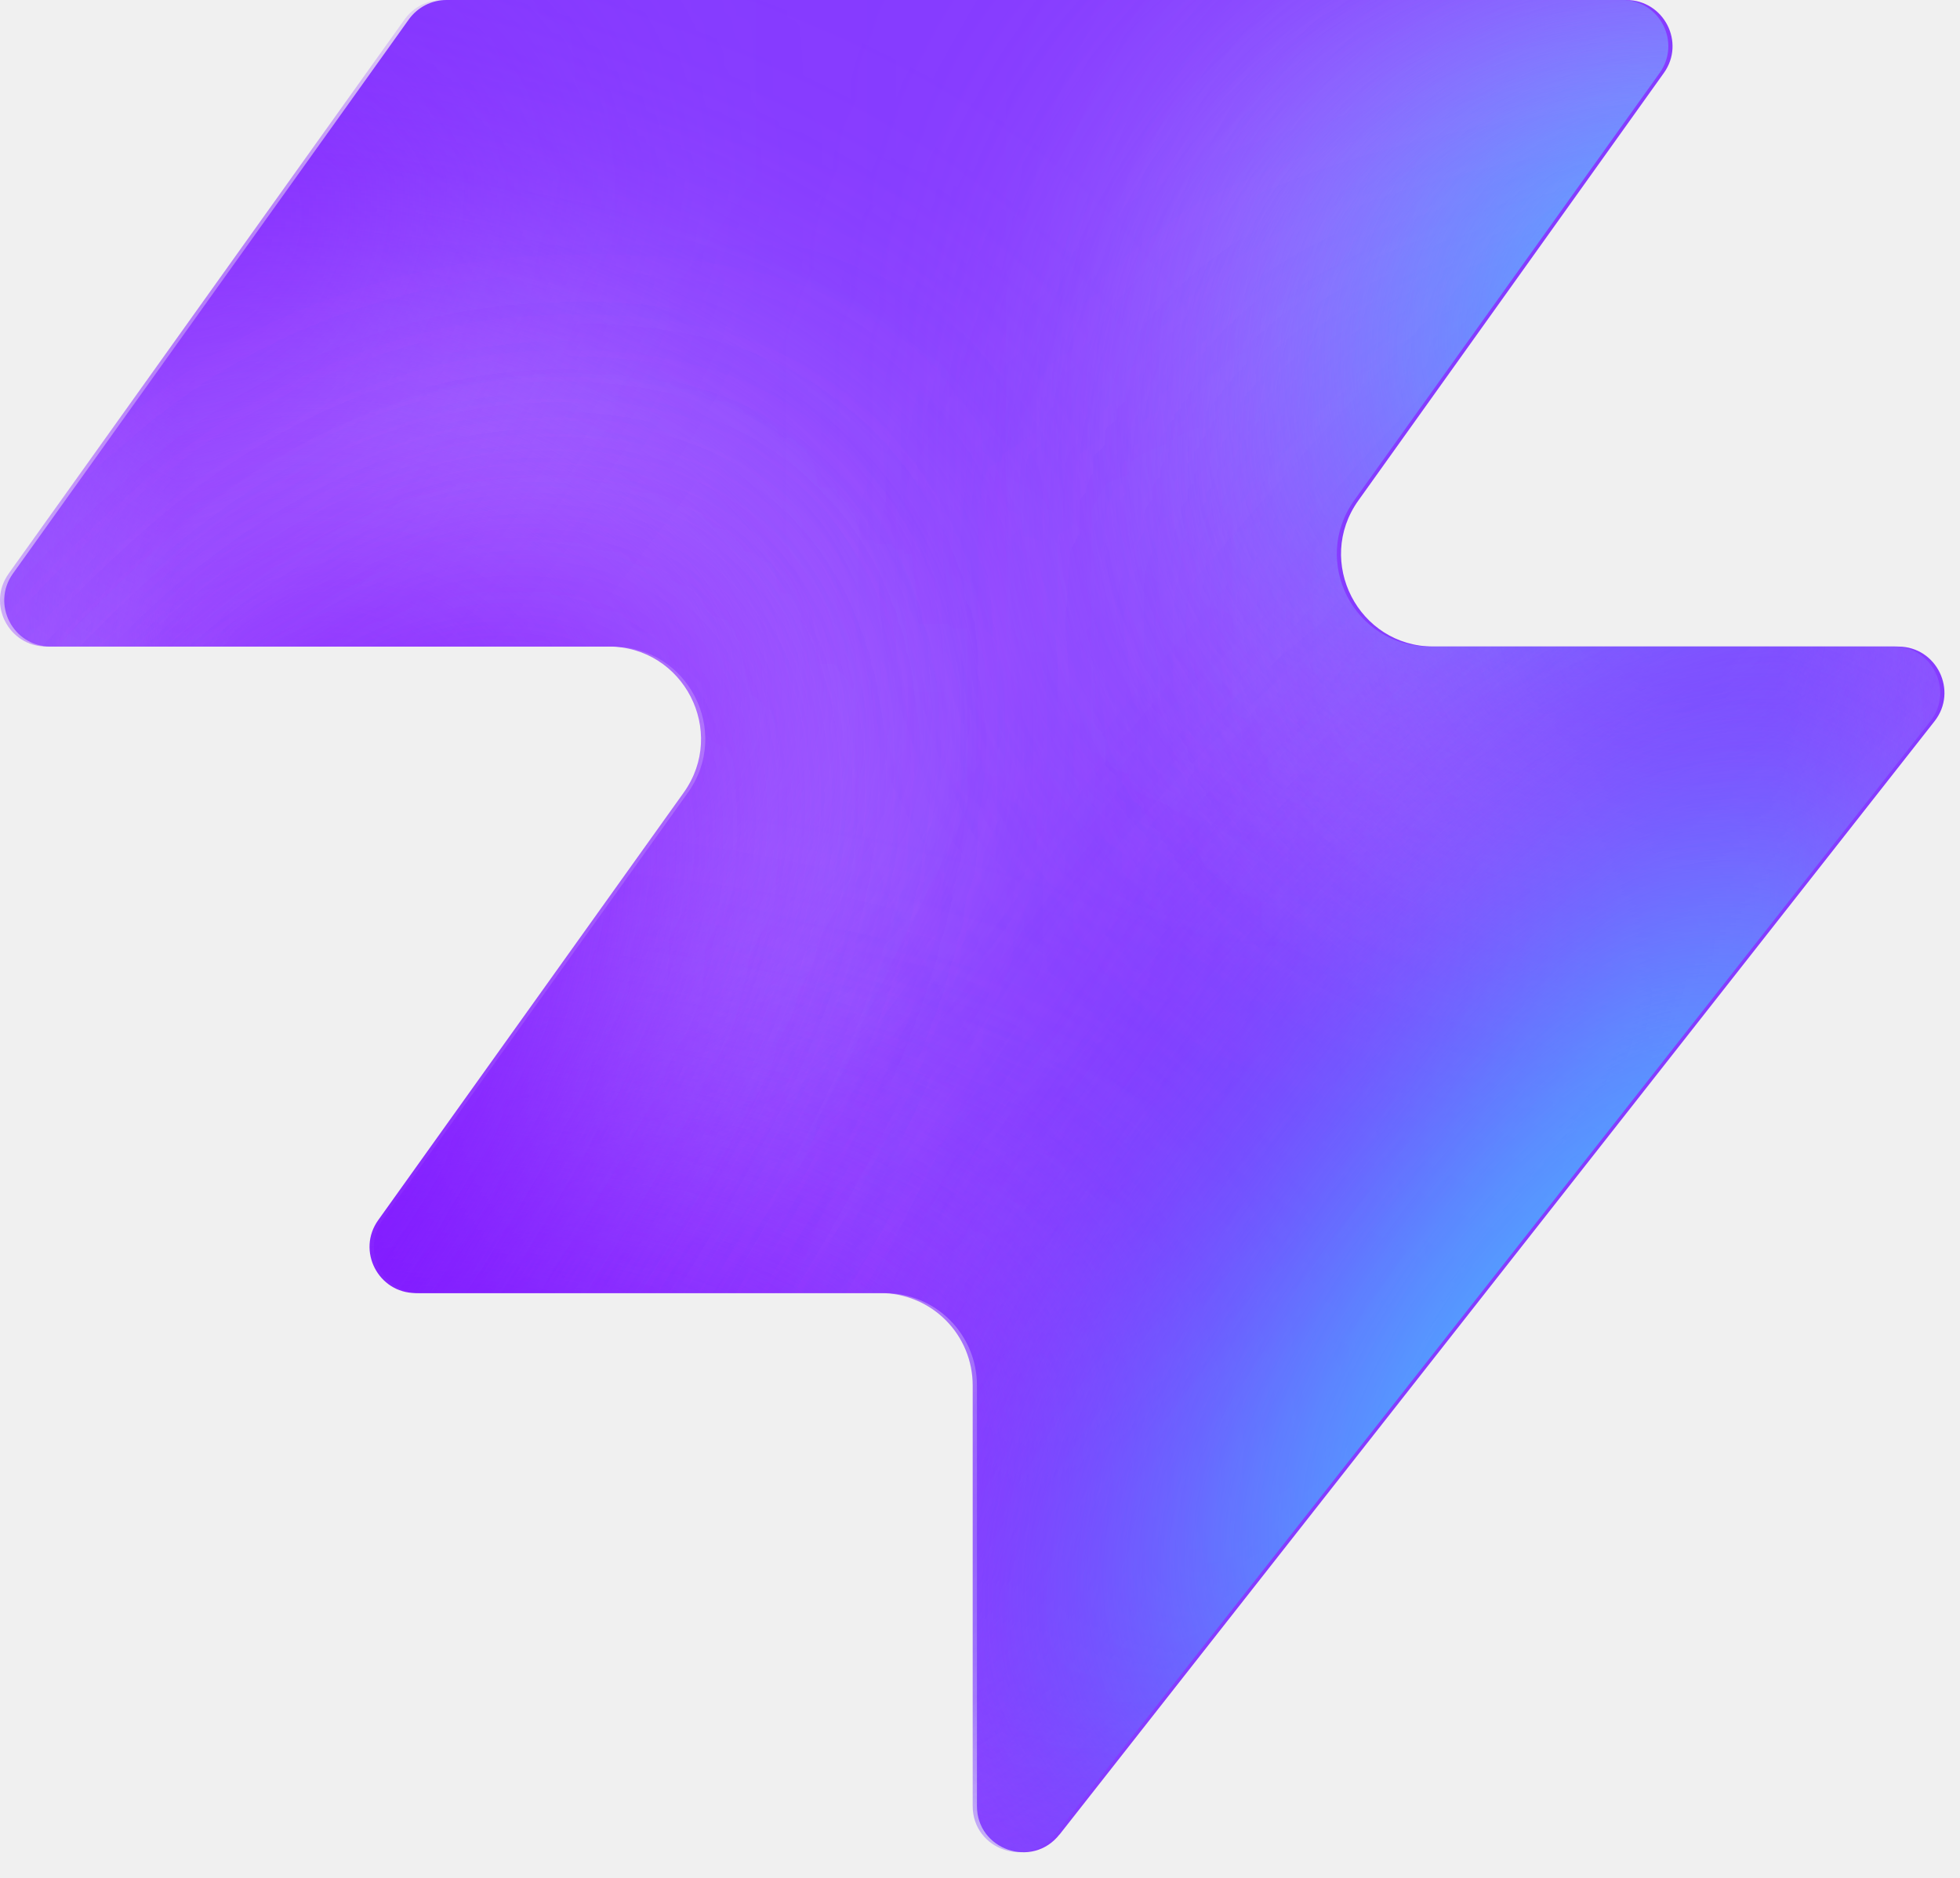
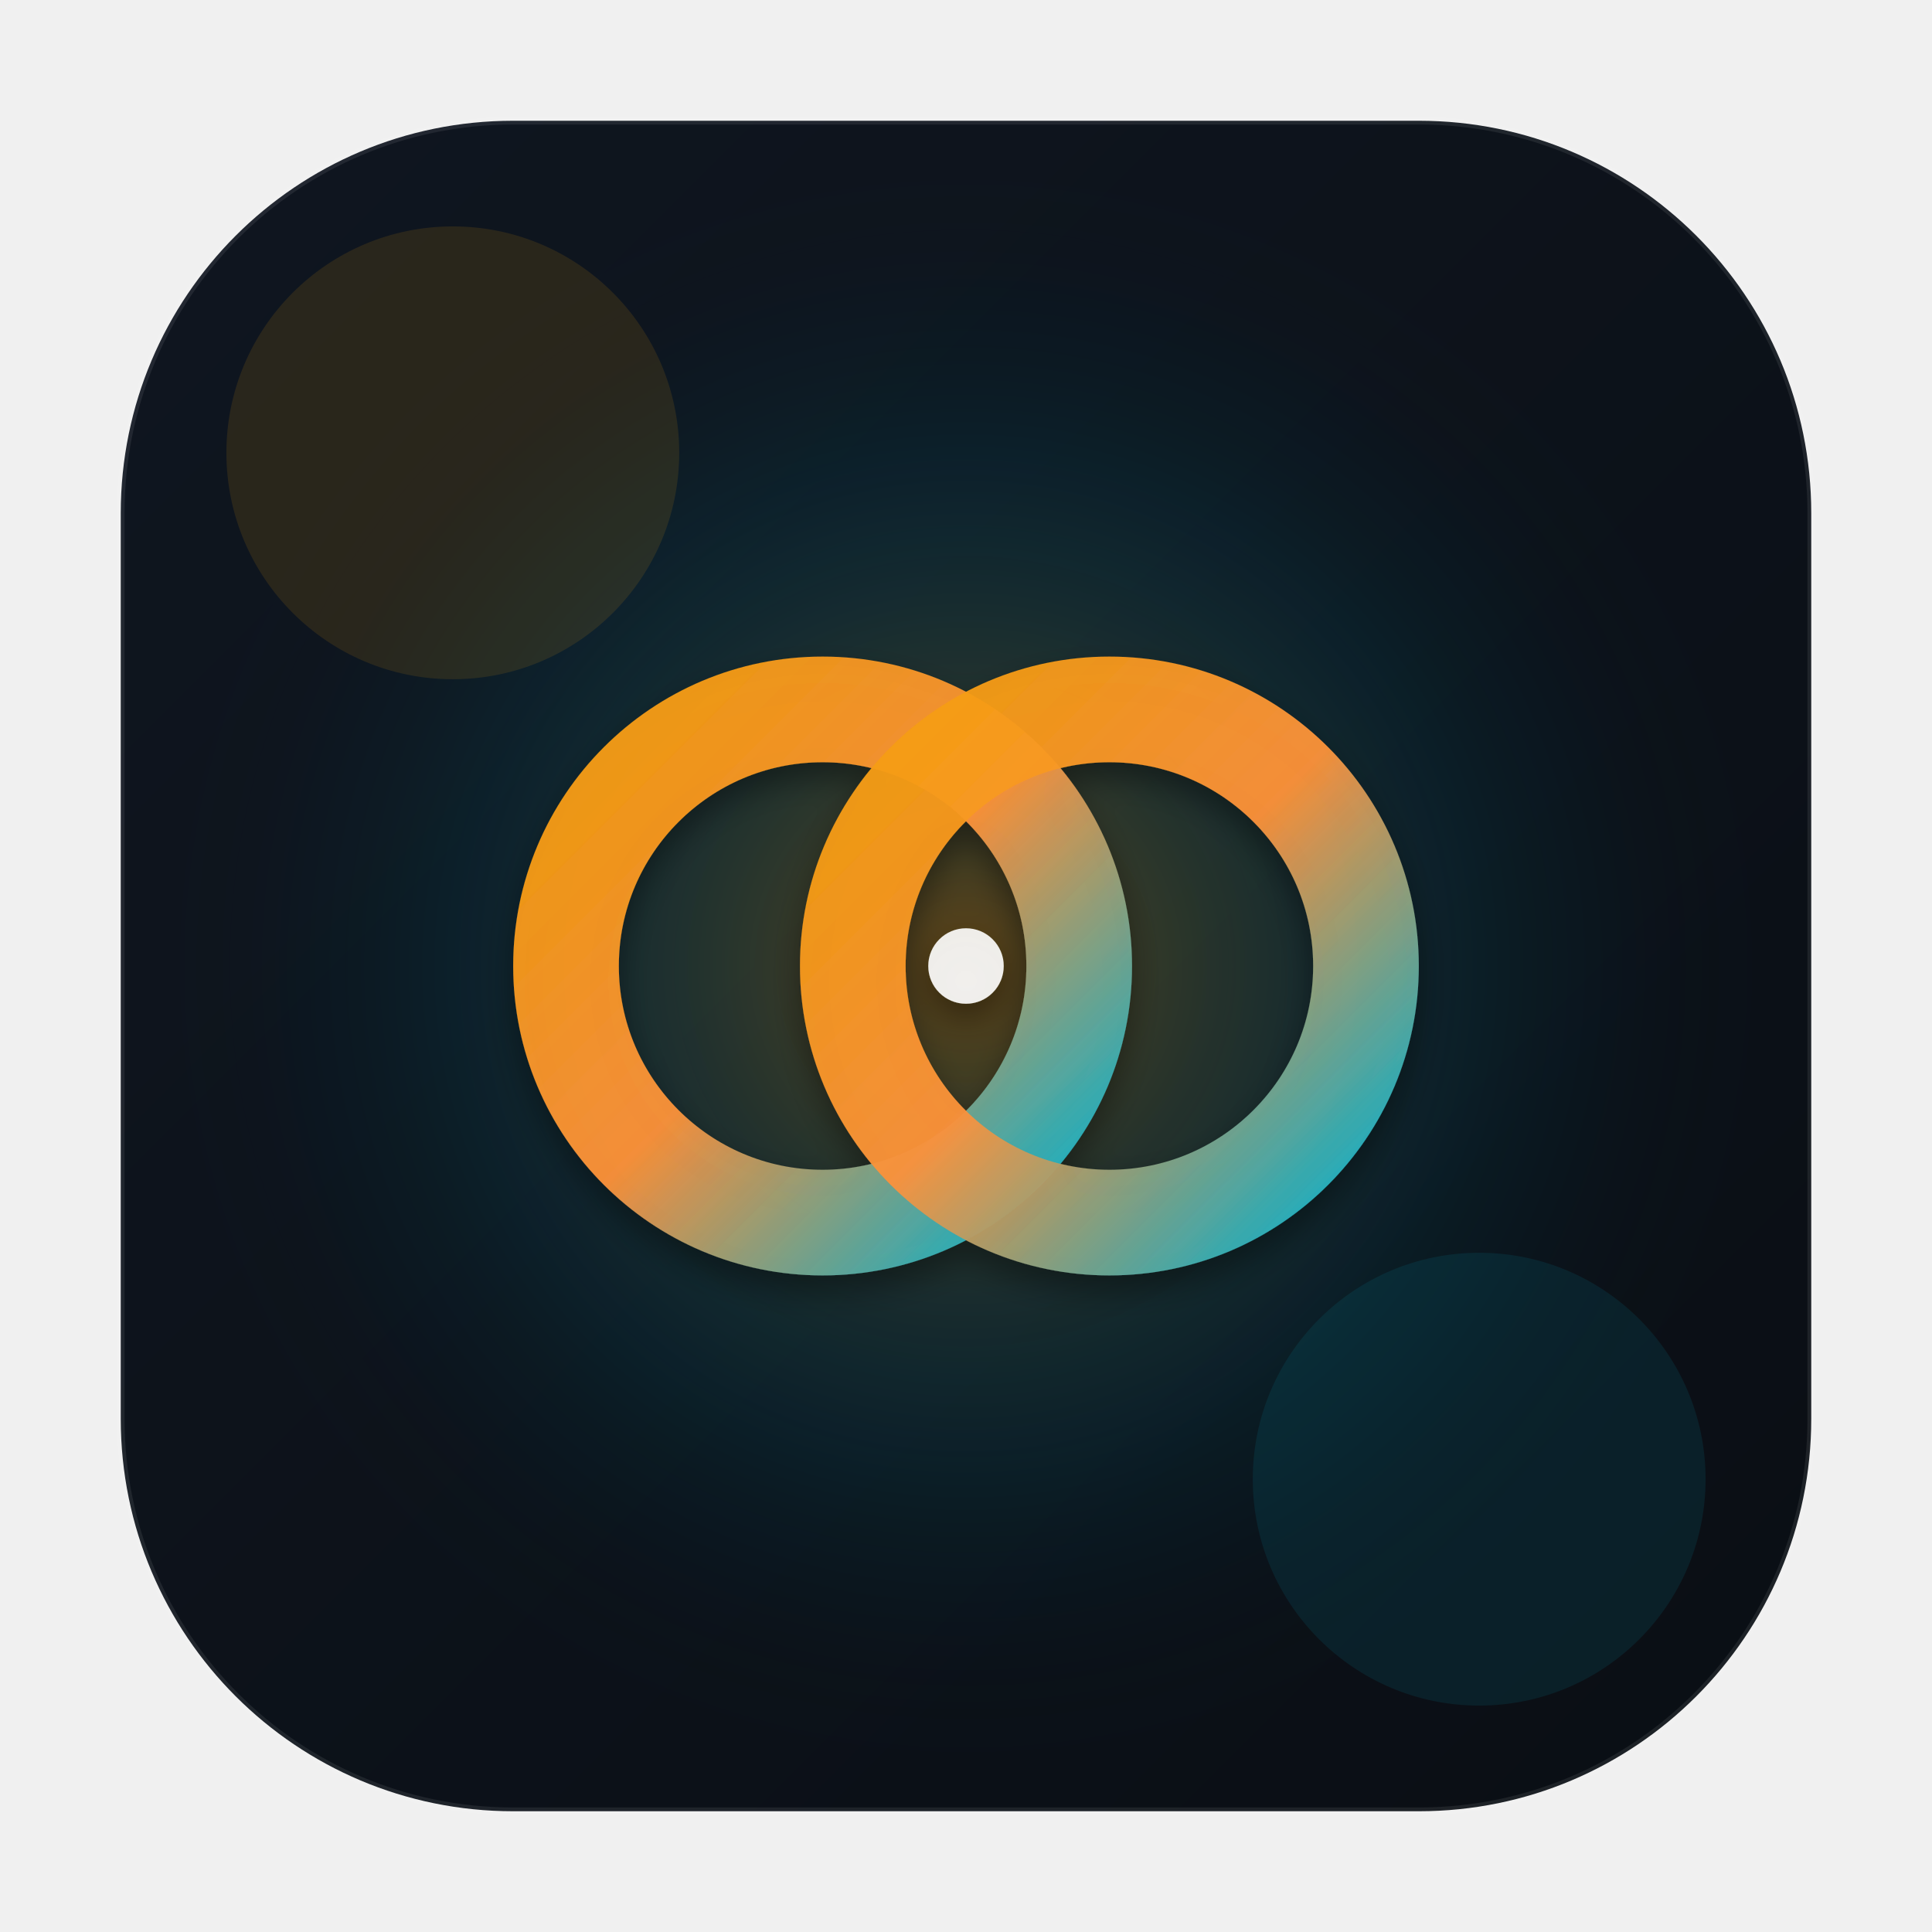
- <svg xmlns="http://www.w3.org/2000/svg" width="48" height="46" fill="none" viewBox="0 0 48 46">
-   <path fill="#863bff" d="M25.946 44.938c-.664.845-2.021.375-2.021-.698V33.937a2.26 2.26 0 0 0-2.262-2.262H10.287c-.92 0-1.456-1.04-.92-1.788l7.48-10.471c1.07-1.497 0-3.578-1.842-3.578H1.237c-.92 0-1.456-1.04-.92-1.788L10.013.474c.214-.297.556-.474.92-.474h28.894c.92 0 1.456 1.04.92 1.788l-7.48 10.471c-1.07 1.498 0 3.579 1.842 3.579h11.377c.943 0 1.473 1.088.89 1.83L25.947 44.94z" style="fill:#863bff;fill:color(display-p3 .525 .23 1);fill-opacity:1" />
-   <mask id="a" width="48" height="46" x="0" y="0" maskUnits="userSpaceOnUse" style="mask-type:alpha">
-     <path fill="#000" d="M25.842 44.938c-.664.844-2.021.375-2.021-.698V33.937a2.26 2.26 0 0 0-2.262-2.262H10.183c-.92 0-1.456-1.04-.92-1.788l7.48-10.471c1.07-1.498 0-3.579-1.842-3.579H1.133c-.92 0-1.456-1.04-.92-1.787L9.91.473c.214-.297.556-.474.92-.474h28.894c.92 0 1.456 1.04.92 1.788l-7.48 10.471c-1.07 1.498 0 3.578 1.842 3.578h11.377c.943 0 1.473 1.088.89 1.832L25.843 44.94z" style="fill:#000;fill-opacity:1" />
-   </mask>
-   <g mask="url(#a)">
-     <g filter="url(#b)">
-       <ellipse cx="5.508" cy="14.704" fill="#ede6ff" rx="5.508" ry="14.704" style="fill:#ede6ff;fill:color(display-p3 .927 .903 1);fill-opacity:1" transform="matrix(.00324 1 1 -.00324 -4.47 31.516)" />
-     </g>
-     <g filter="url(#c)">
-       <ellipse cx="10.399" cy="29.851" fill="#ede6ff" rx="10.399" ry="29.851" style="fill:#ede6ff;fill:color(display-p3 .927 .903 1);fill-opacity:1" transform="matrix(.00324 1 1 -.00324 -39.328 7.883)" />
-     </g>
-     <g filter="url(#d)">
-       <ellipse cx="5.508" cy="30.487" fill="#7e14ff" rx="5.508" ry="30.487" style="fill:#7e14ff;fill:color(display-p3 .492 .077 1);fill-opacity:1" transform="rotate(89.814 -25.913 -14.639)scale(1 -1)" />
-     </g>
-     <g filter="url(#e)">
-       <ellipse cx="5.508" cy="30.599" fill="#7e14ff" rx="5.508" ry="30.599" style="fill:#7e14ff;fill:color(display-p3 .492 .077 1);fill-opacity:1" transform="rotate(89.814 -32.644 -3.334)scale(1 -1)" />
-     </g>
-     <g filter="url(#f)">
-       <ellipse cx="5.508" cy="30.599" fill="#7e14ff" rx="5.508" ry="30.599" style="fill:#7e14ff;fill:color(display-p3 .492 .077 1);fill-opacity:1" transform="matrix(.00324 1 1 -.00324 -34.34 30.47)" />
-     </g>
-     <g filter="url(#g)">
-       <ellipse cx="14.072" cy="22.078" fill="#ede6ff" rx="14.072" ry="22.078" style="fill:#ede6ff;fill:color(display-p3 .927 .903 1);fill-opacity:1" transform="rotate(93.35 24.506 48.493)scale(-1 1)" />
-     </g>
-     <g filter="url(#h)">
-       <ellipse cx="3.47" cy="21.501" fill="#7e14ff" rx="3.47" ry="21.501" style="fill:#7e14ff;fill:color(display-p3 .492 .077 1);fill-opacity:1" transform="rotate(89.009 28.708 47.59)scale(-1 1)" />
-     </g>
-     <g filter="url(#i)">
-       <ellipse cx="3.47" cy="21.501" fill="#7e14ff" rx="3.47" ry="21.501" style="fill:#7e14ff;fill:color(display-p3 .492 .077 1);fill-opacity:1" transform="rotate(89.009 28.708 47.59)scale(-1 1)" />
-     </g>
-     <g filter="url(#j)">
-       <ellipse cx=".387" cy="8.972" fill="#7e14ff" rx="4.407" ry="29.108" style="fill:#7e14ff;fill:color(display-p3 .492 .077 1);fill-opacity:1" transform="rotate(39.51 .387 8.972)" />
-     </g>
-     <g filter="url(#k)">
-       <ellipse cx="47.523" cy="-6.092" fill="#7e14ff" rx="4.407" ry="29.108" style="fill:#7e14ff;fill:color(display-p3 .492 .077 1);fill-opacity:1" transform="rotate(37.892 47.523 -6.092)" />
-     </g>
-     <g filter="url(#l)">
-       <ellipse cx="41.412" cy="6.333" fill="#47bfff" rx="5.971" ry="9.665" style="fill:#47bfff;fill:color(display-p3 .28 .748 1);fill-opacity:1" transform="rotate(37.892 41.412 6.333)" />
-     </g>
-     <g filter="url(#m)">
-       <ellipse cx="-1.879" cy="38.332" fill="#7e14ff" rx="4.407" ry="29.108" style="fill:#7e14ff;fill:color(display-p3 .492 .077 1);fill-opacity:1" transform="rotate(37.892 -1.88 38.332)" />
-     </g>
-     <g filter="url(#n)">
-       <ellipse cx="-1.879" cy="38.332" fill="#7e14ff" rx="4.407" ry="29.108" style="fill:#7e14ff;fill:color(display-p3 .492 .077 1);fill-opacity:1" transform="rotate(37.892 -1.88 38.332)" />
-     </g>
-     <g filter="url(#o)">
-       <ellipse cx="35.651" cy="29.907" fill="#7e14ff" rx="4.407" ry="29.108" style="fill:#7e14ff;fill:color(display-p3 .492 .077 1);fill-opacity:1" transform="rotate(37.892 35.651 29.907)" />
-     </g>
-     <g filter="url(#p)">
-       <ellipse cx="38.418" cy="32.4" fill="#47bfff" rx="5.971" ry="15.297" style="fill:#47bfff;fill:color(display-p3 .28 .748 1);fill-opacity:1" transform="rotate(37.892 38.418 32.4)" />
-     </g>
-   </g>
+ <svg xmlns="http://www.w3.org/2000/svg" viewBox="0 0 512 512" width="512" height="512">
  <defs>
-     <filter id="b" width="60.045" height="41.654" x="-19.77" y="16.149" color-interpolation-filters="sRGB" filterUnits="userSpaceOnUse">
-       <feFlood flood-opacity="0" result="BackgroundImageFix" />
-       <feBlend in="SourceGraphic" in2="BackgroundImageFix" result="shape" />
-       <feGaussianBlur result="effect1_foregroundBlur_2002_17158" stdDeviation="7.659" />
-     </filter>
-     <filter id="c" width="90.34" height="51.437" x="-54.613" y="-7.533" color-interpolation-filters="sRGB" filterUnits="userSpaceOnUse">
-       <feFlood flood-opacity="0" result="BackgroundImageFix" />
-       <feBlend in="SourceGraphic" in2="BackgroundImageFix" result="shape" />
-       <feGaussianBlur result="effect1_foregroundBlur_2002_17158" stdDeviation="7.659" />
-     </filter>
-     <filter id="d" width="79.355" height="29.4" x="-49.64" y="2.03" color-interpolation-filters="sRGB" filterUnits="userSpaceOnUse">
-       <feFlood flood-opacity="0" result="BackgroundImageFix" />
-       <feBlend in="SourceGraphic" in2="BackgroundImageFix" result="shape" />
-       <feGaussianBlur result="effect1_foregroundBlur_2002_17158" stdDeviation="4.596" />
-     </filter>
-     <filter id="e" width="79.579" height="29.4" x="-45.045" y="20.029" color-interpolation-filters="sRGB" filterUnits="userSpaceOnUse">
-       <feFlood flood-opacity="0" result="BackgroundImageFix" />
-       <feBlend in="SourceGraphic" in2="BackgroundImageFix" result="shape" />
-       <feGaussianBlur result="effect1_foregroundBlur_2002_17158" stdDeviation="4.596" />
-     </filter>
-     <filter id="f" width="79.579" height="29.4" x="-43.513" y="21.178" color-interpolation-filters="sRGB" filterUnits="userSpaceOnUse">
-       <feFlood flood-opacity="0" result="BackgroundImageFix" />
-       <feBlend in="SourceGraphic" in2="BackgroundImageFix" result="shape" />
-       <feGaussianBlur result="effect1_foregroundBlur_2002_17158" stdDeviation="4.596" />
-     </filter>
-     <filter id="g" width="74.749" height="58.852" x="15.756" y="-17.901" color-interpolation-filters="sRGB" filterUnits="userSpaceOnUse">
-       <feFlood flood-opacity="0" result="BackgroundImageFix" />
-       <feBlend in="SourceGraphic" in2="BackgroundImageFix" result="shape" />
-       <feGaussianBlur result="effect1_foregroundBlur_2002_17158" stdDeviation="7.659" />
-     </filter>
-     <filter id="h" width="61.377" height="25.362" x="23.548" y="2.284" color-interpolation-filters="sRGB" filterUnits="userSpaceOnUse">
-       <feFlood flood-opacity="0" result="BackgroundImageFix" />
-       <feBlend in="SourceGraphic" in2="BackgroundImageFix" result="shape" />
-       <feGaussianBlur result="effect1_foregroundBlur_2002_17158" stdDeviation="4.596" />
-     </filter>
-     <filter id="i" width="61.377" height="25.362" x="23.548" y="2.284" color-interpolation-filters="sRGB" filterUnits="userSpaceOnUse">
-       <feFlood flood-opacity="0" result="BackgroundImageFix" />
-       <feBlend in="SourceGraphic" in2="BackgroundImageFix" result="shape" />
-       <feGaussianBlur result="effect1_foregroundBlur_2002_17158" stdDeviation="4.596" />
-     </filter>
-     <filter id="j" width="56.045" height="63.649" x="-27.636" y="-22.853" color-interpolation-filters="sRGB" filterUnits="userSpaceOnUse">
-       <feFlood flood-opacity="0" result="BackgroundImageFix" />
-       <feBlend in="SourceGraphic" in2="BackgroundImageFix" result="shape" />
-       <feGaussianBlur result="effect1_foregroundBlur_2002_17158" stdDeviation="4.596" />
-     </filter>
-     <filter id="k" width="54.814" height="64.646" x="20.116" y="-38.415" color-interpolation-filters="sRGB" filterUnits="userSpaceOnUse">
-       <feFlood flood-opacity="0" result="BackgroundImageFix" />
-       <feBlend in="SourceGraphic" in2="BackgroundImageFix" result="shape" />
-       <feGaussianBlur result="effect1_foregroundBlur_2002_17158" stdDeviation="4.596" />
-     </filter>
-     <filter id="l" width="33.541" height="35.313" x="24.641" y="-11.323" color-interpolation-filters="sRGB" filterUnits="userSpaceOnUse">
-       <feFlood flood-opacity="0" result="BackgroundImageFix" />
-       <feBlend in="SourceGraphic" in2="BackgroundImageFix" result="shape" />
-       <feGaussianBlur result="effect1_foregroundBlur_2002_17158" stdDeviation="4.596" />
-     </filter>
-     <filter id="m" width="54.814" height="64.646" x="-29.286" y="6.009" color-interpolation-filters="sRGB" filterUnits="userSpaceOnUse">
-       <feFlood flood-opacity="0" result="BackgroundImageFix" />
-       <feBlend in="SourceGraphic" in2="BackgroundImageFix" result="shape" />
-       <feGaussianBlur result="effect1_foregroundBlur_2002_17158" stdDeviation="4.596" />
-     </filter>
-     <filter id="n" width="54.814" height="64.646" x="-29.286" y="6.009" color-interpolation-filters="sRGB" filterUnits="userSpaceOnUse">
-       <feFlood flood-opacity="0" result="BackgroundImageFix" />
-       <feBlend in="SourceGraphic" in2="BackgroundImageFix" result="shape" />
-       <feGaussianBlur result="effect1_foregroundBlur_2002_17158" stdDeviation="4.596" />
-     </filter>
-     <filter id="o" width="54.814" height="64.646" x="8.244" y="-2.416" color-interpolation-filters="sRGB" filterUnits="userSpaceOnUse">
-       <feFlood flood-opacity="0" result="BackgroundImageFix" />
-       <feBlend in="SourceGraphic" in2="BackgroundImageFix" result="shape" />
-       <feGaussianBlur result="effect1_foregroundBlur_2002_17158" stdDeviation="4.596" />
-     </filter>
-     <filter id="p" width="39.409" height="43.623" x="18.713" y="10.588" color-interpolation-filters="sRGB" filterUnits="userSpaceOnUse">
-       <feFlood flood-opacity="0" result="BackgroundImageFix" />
-       <feBlend in="SourceGraphic" in2="BackgroundImageFix" result="shape" />
-       <feGaussianBlur result="effect1_foregroundBlur_2002_17158" stdDeviation="4.596" />
+     <linearGradient id="warmCool" x1="0%" y1="0%" x2="100%" y2="100%">
+       <stop offset="0%" stop-color="#f59e0b" />
+       <stop offset="50%" stop-color="#fb923c" />
+       <stop offset="100%" stop-color="#06b6d4" />
+     </linearGradient>
+     <linearGradient id="bg" x1="0%" y1="0%" x2="100%" y2="100%">
+       <stop offset="0%" stop-color="#0f1620" />
+       <stop offset="100%" stop-color="#0a0e14" />
+     </linearGradient>
+     <radialGradient id="glow" cx="50%" cy="50%" r="50%">
+       <stop offset="0%" stop-color="rgba(245, 158, 11, 0.35)" />
+       <stop offset="60%" stop-color="rgba(6, 182, 212, 0.08)" />
+       <stop offset="100%" stop-color="rgba(0, 0, 0, 0)" />
+     </radialGradient>
+     <filter id="softShadow" x="-20%" y="-20%" width="140%" height="140%">
+       <feGaussianBlur in="SourceAlpha" stdDeviation="4" />
+       <feOffset dx="0" dy="4" />
+       <feComponentTransfer>
+         <feFuncA type="linear" slope="0.4" />
+       </feComponentTransfer>
+       <feMerge>
+         <feMergeNode />
+         <feMergeNode in="SourceGraphic" />
+       </feMerge>
    </filter>
  </defs>
+   <rect x="32" y="32" width="448" height="448" rx="104" ry="104" fill="url(#bg)" />
+   <rect x="32" y="32" width="448" height="448" rx="104" ry="104" fill="url(#glow)" />
+   <rect x="32" y="32" width="448" height="448" rx="104" ry="104" fill="none" stroke="rgba(255,255,255,0.08)" stroke-width="2" />
+   <circle cx="120" cy="120" r="60" fill="rgba(245, 158, 11, 0.12)" />
+   <circle cx="392" cy="392" r="60" fill="rgba(6, 182, 212, 0.1)" />
+   <g transform="translate(256 256)" filter="url(#softShadow)">
+     <circle cx="-38" cy="0" r="68" fill="none" stroke="url(#warmCool)" stroke-width="28" stroke-linecap="round" opacity="0.95" />
+     <circle cx="38" cy="0" r="68" fill="none" stroke="url(#warmCool)" stroke-width="28" stroke-linecap="round" opacity="0.95" />
+     <circle cx="0" cy="0" r="10" fill="#ffffff" opacity="0.9" />
+   </g>
</svg>
